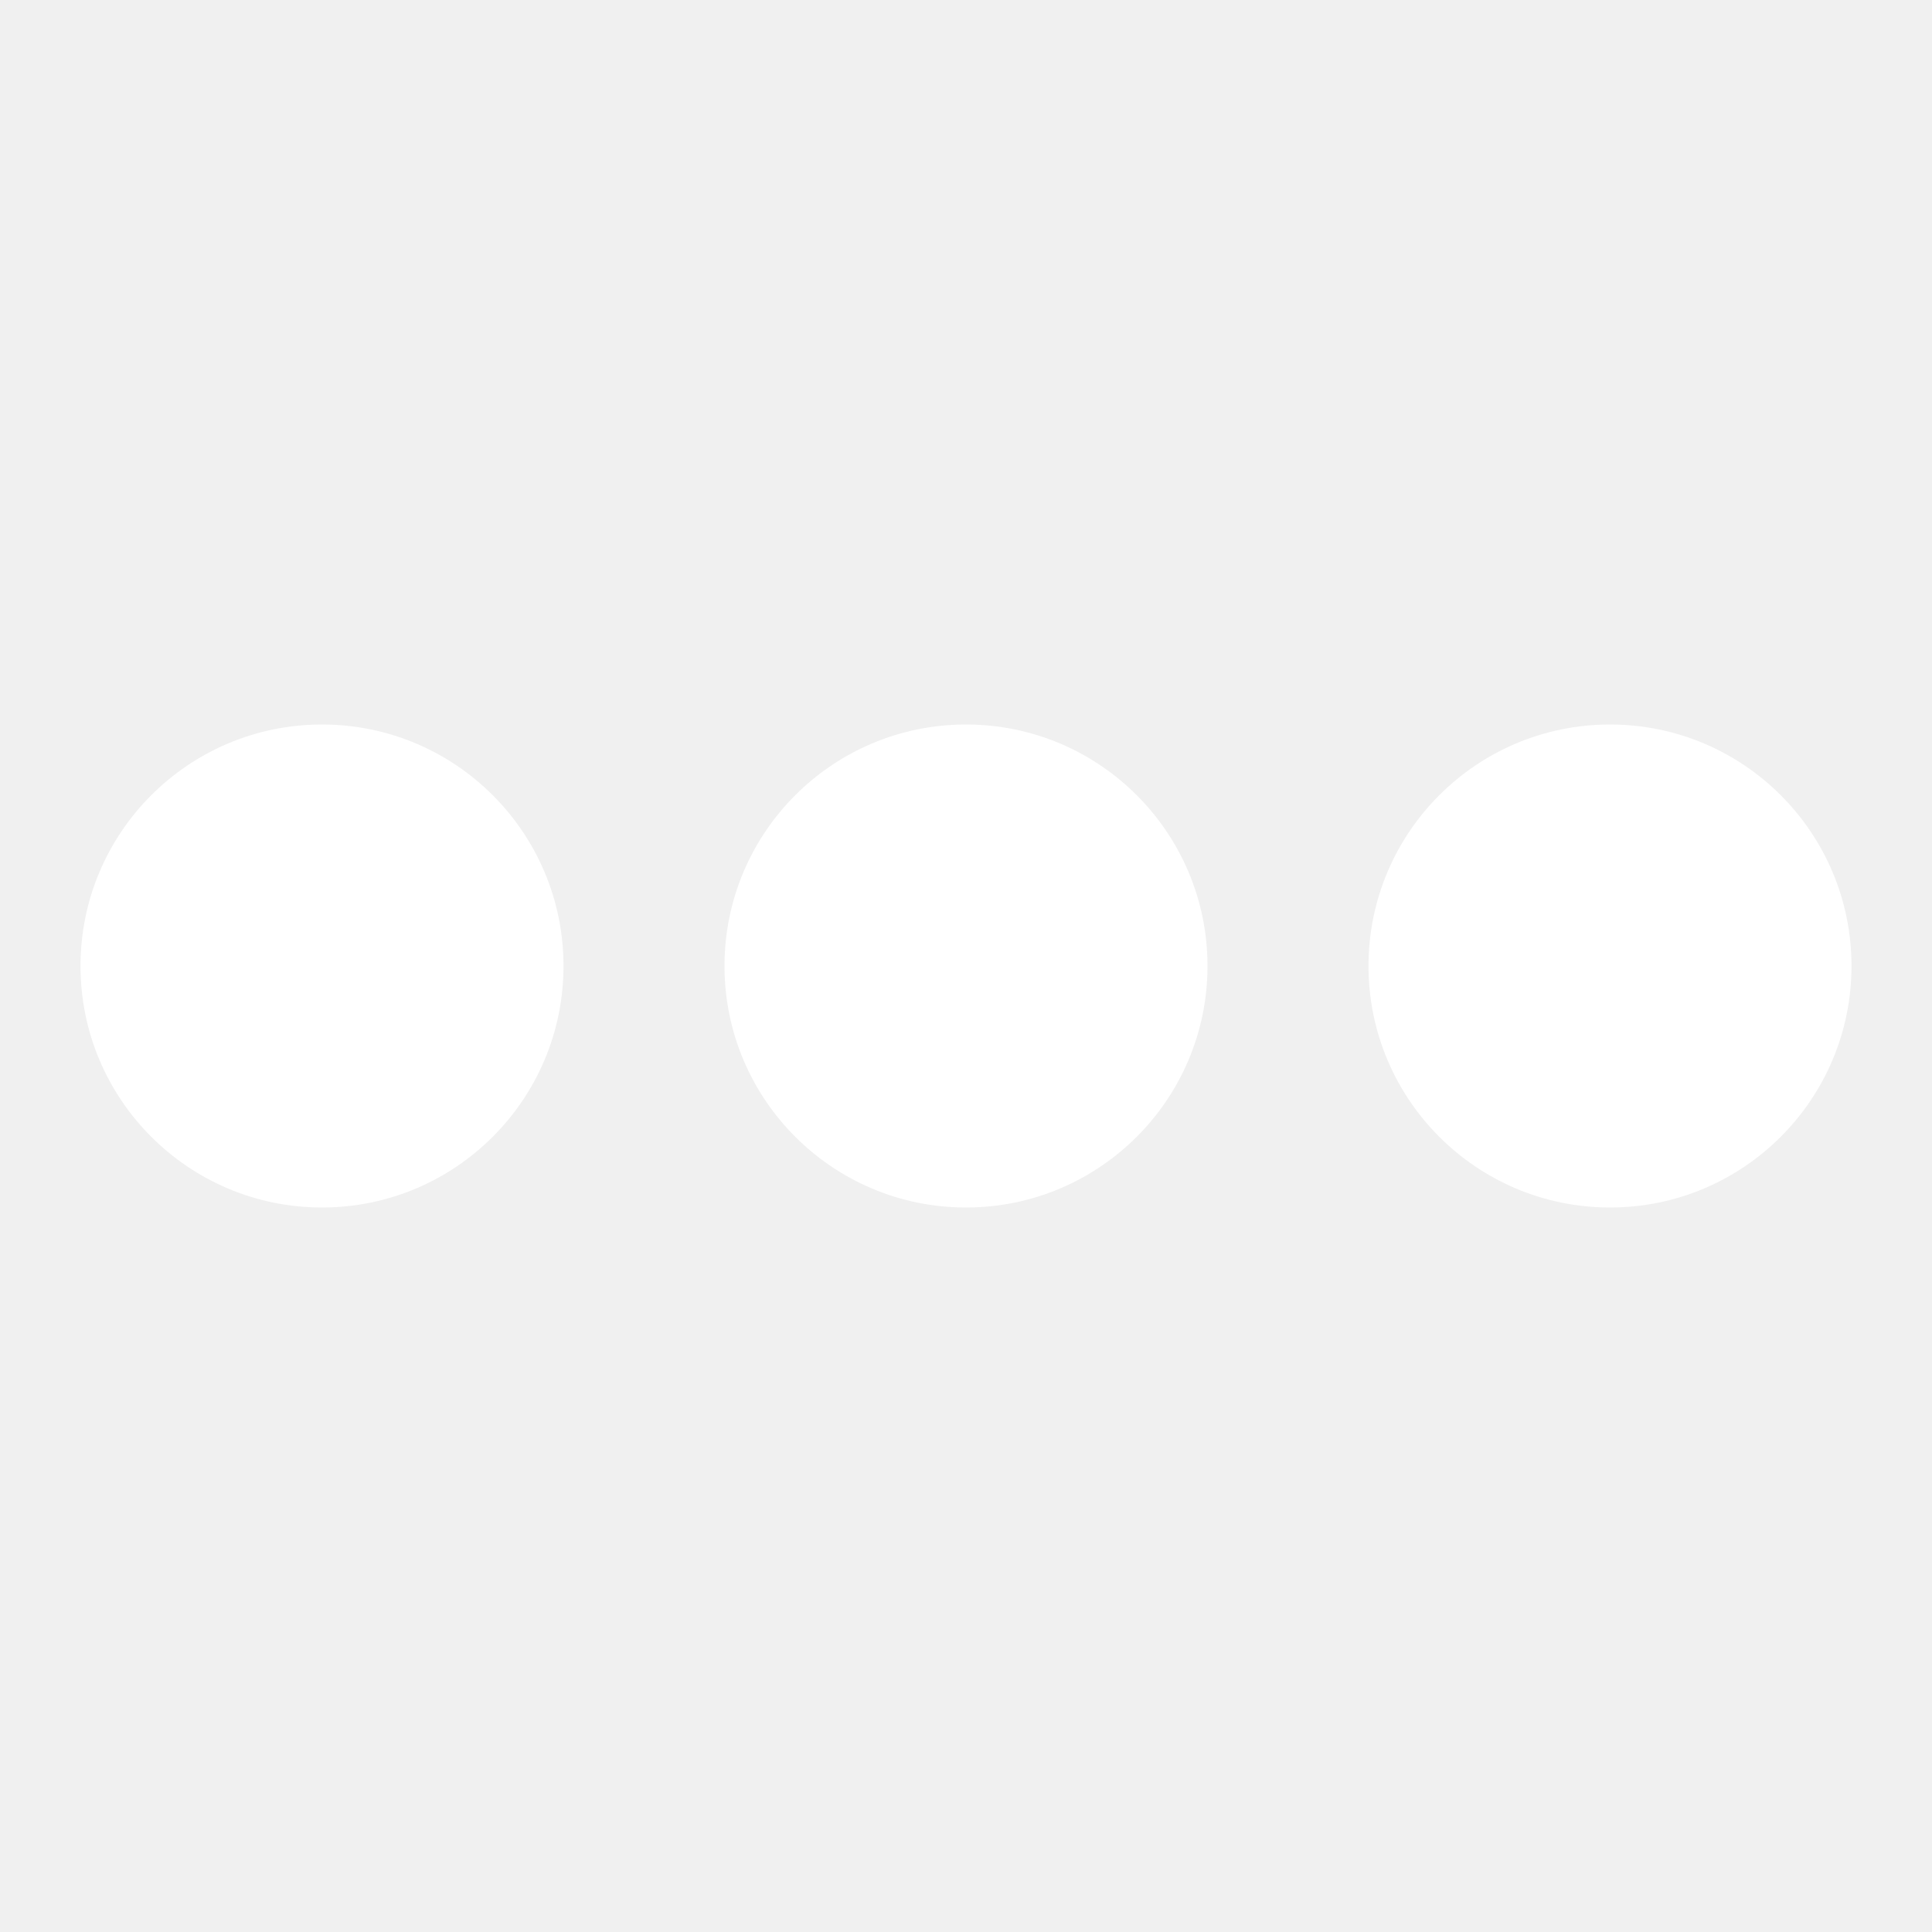
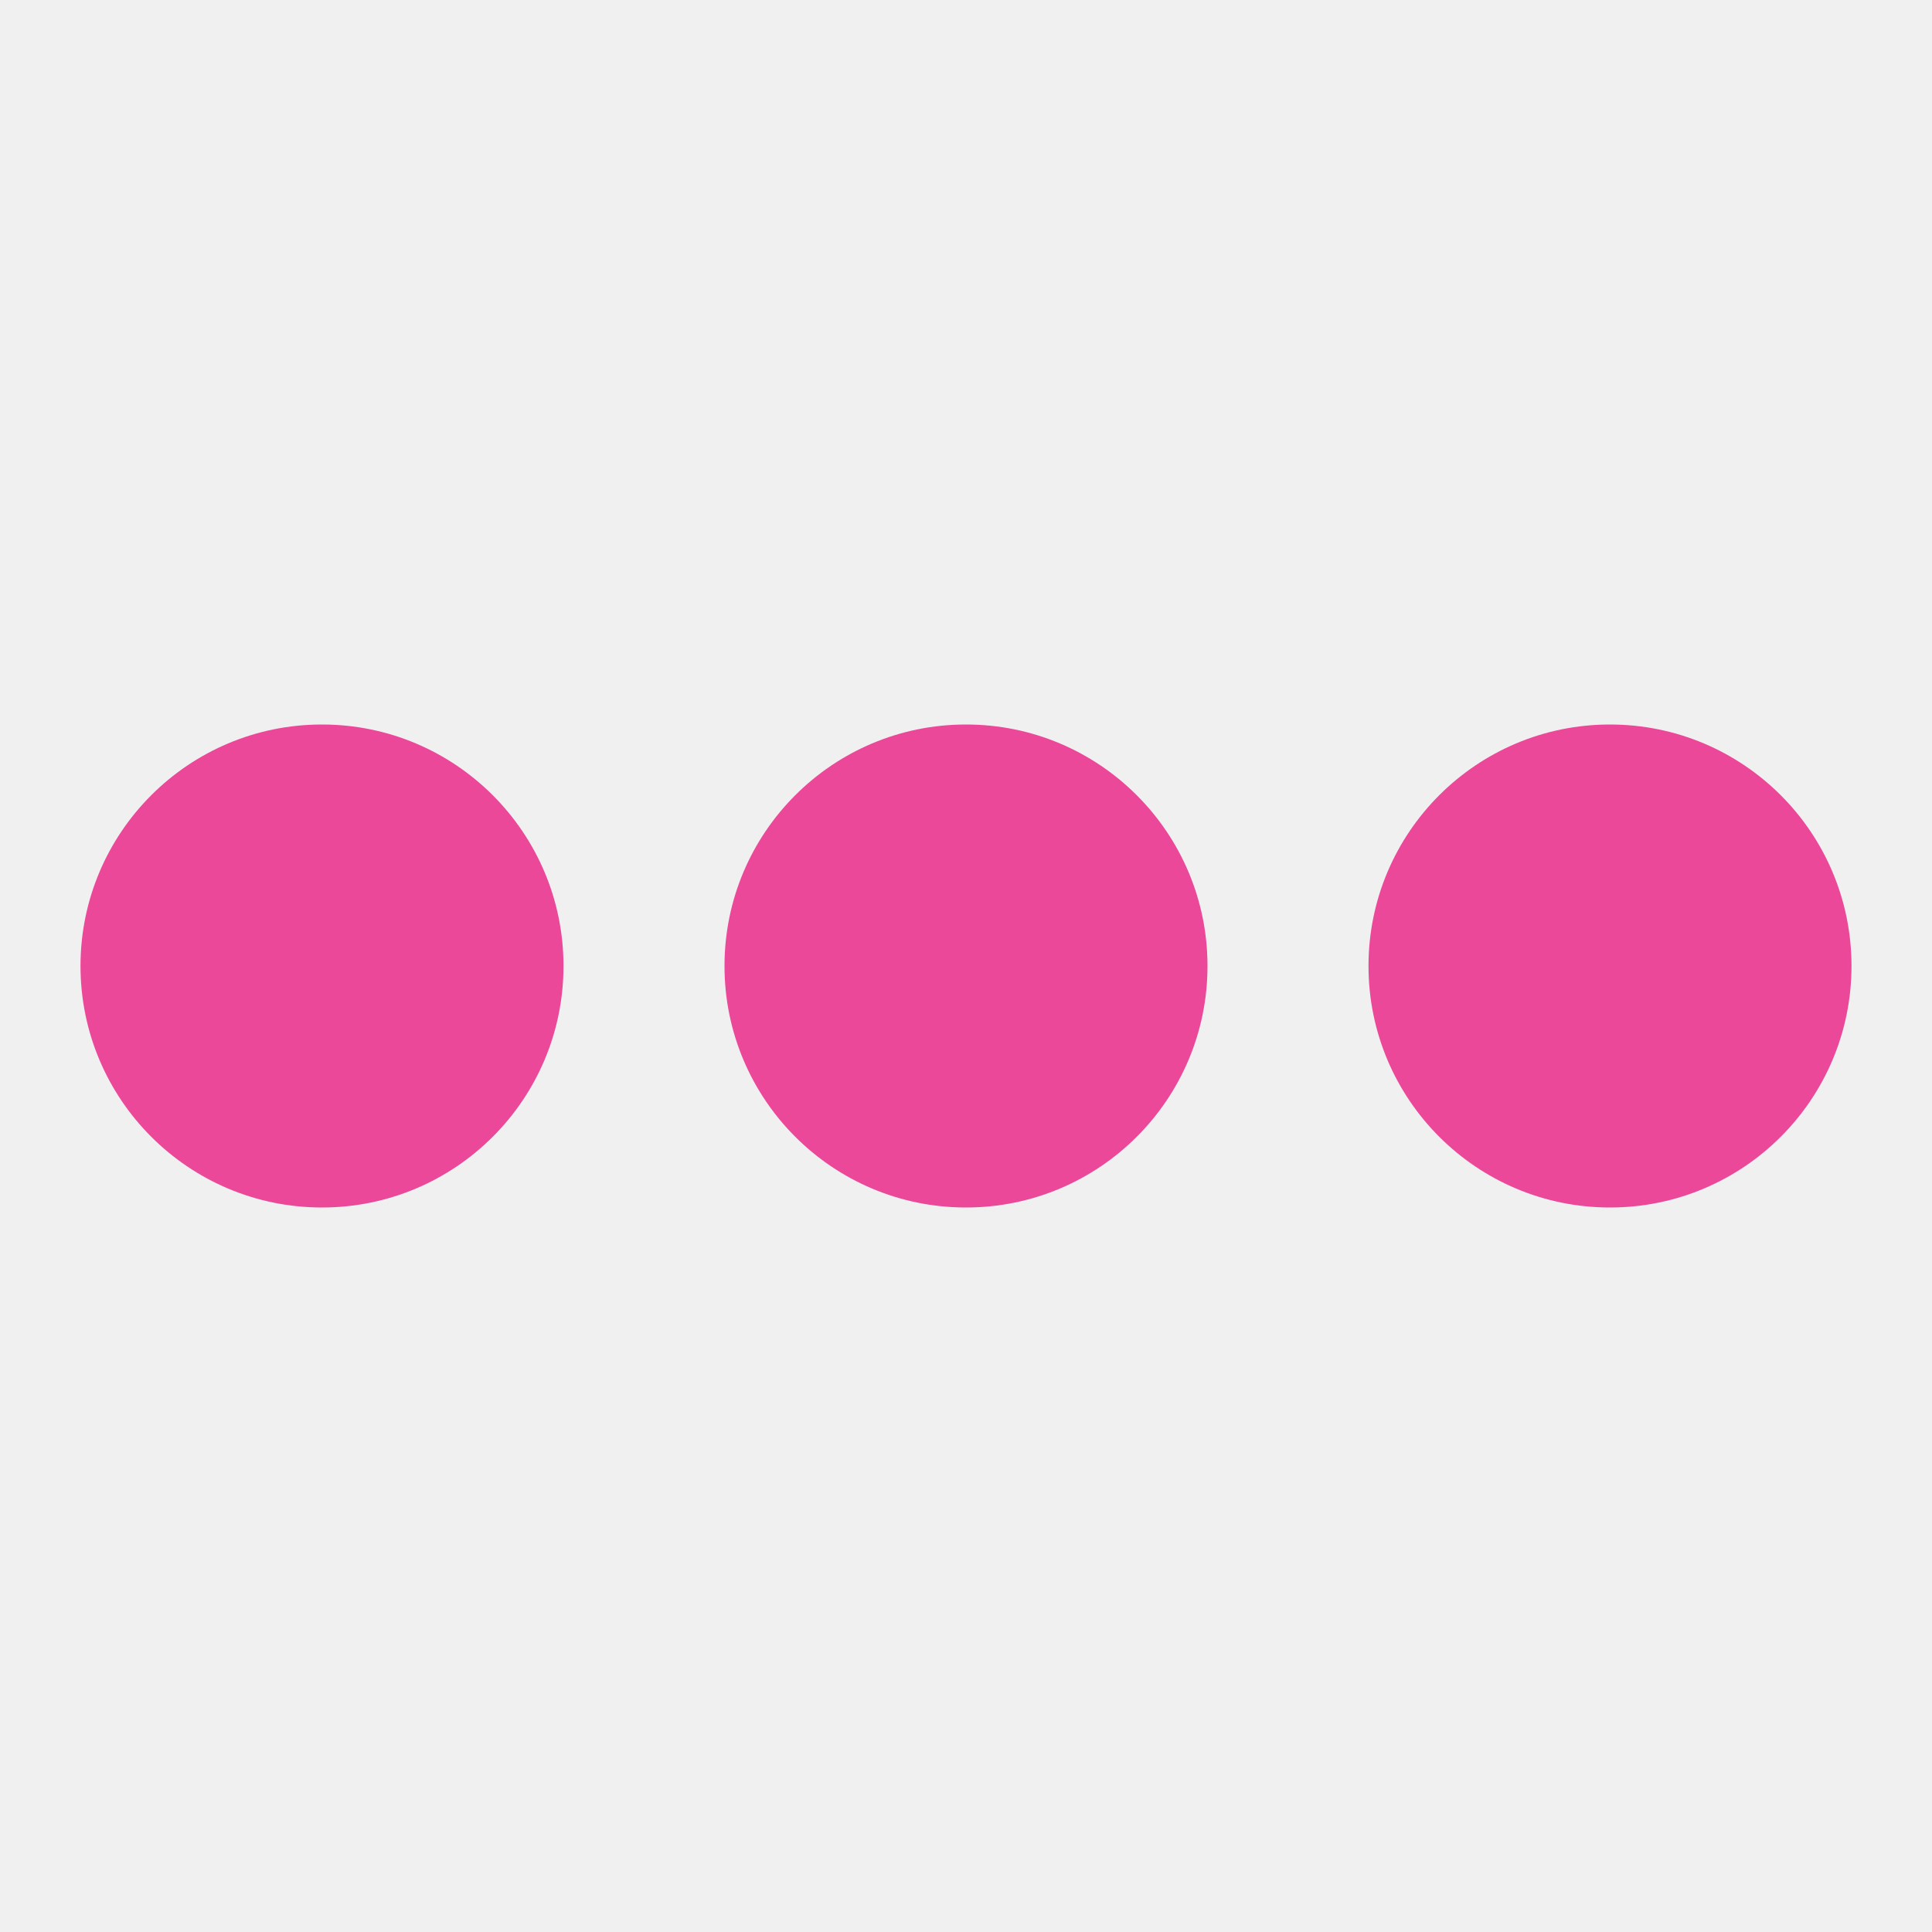
<svg xmlns="http://www.w3.org/2000/svg" width="24" height="24" viewBox="0 0 24 24">
  <style>.spinner_qM83{animation:spinner_8HQG 1.05s infinite}.spinner_oXPr{animation-delay:.1s}.spinner_ZTLf{animation-delay:.2s}@keyframes spinner_8HQG{0%,57.14%{animation-timing-function:cubic-bezier(0.33,.66,.66,1);transform:translate(0)}28.57%{animation-timing-function:cubic-bezier(0.33,0,.66,.33);transform:translateY(-6px)}100%{transform:translate(0)}}</style>
-   <circle fill="white" class="spinner_qM83" cx="4" cy="12" r="3" />
-   <circle fill="white" class="spinner_qM83 spinner_oXPr" cx="12" cy="12" r="3" />
-   <circle fill="white" class="spinner_qM83 spinner_ZTLf" cx="20" cy="12" r="3" />
+   <circle fill="#ec4899" class="spinner_qM83" cx="4" cy="12" r="3" />
+   <circle fill="#ec4899" class="spinner_qM83 spinner_oXPr" cx="12" cy="12" r="3" />
+   <circle fill="#ec4899" class="spinner_qM83 spinner_ZTLf" cx="20" cy="12" r="3" />
</svg>
